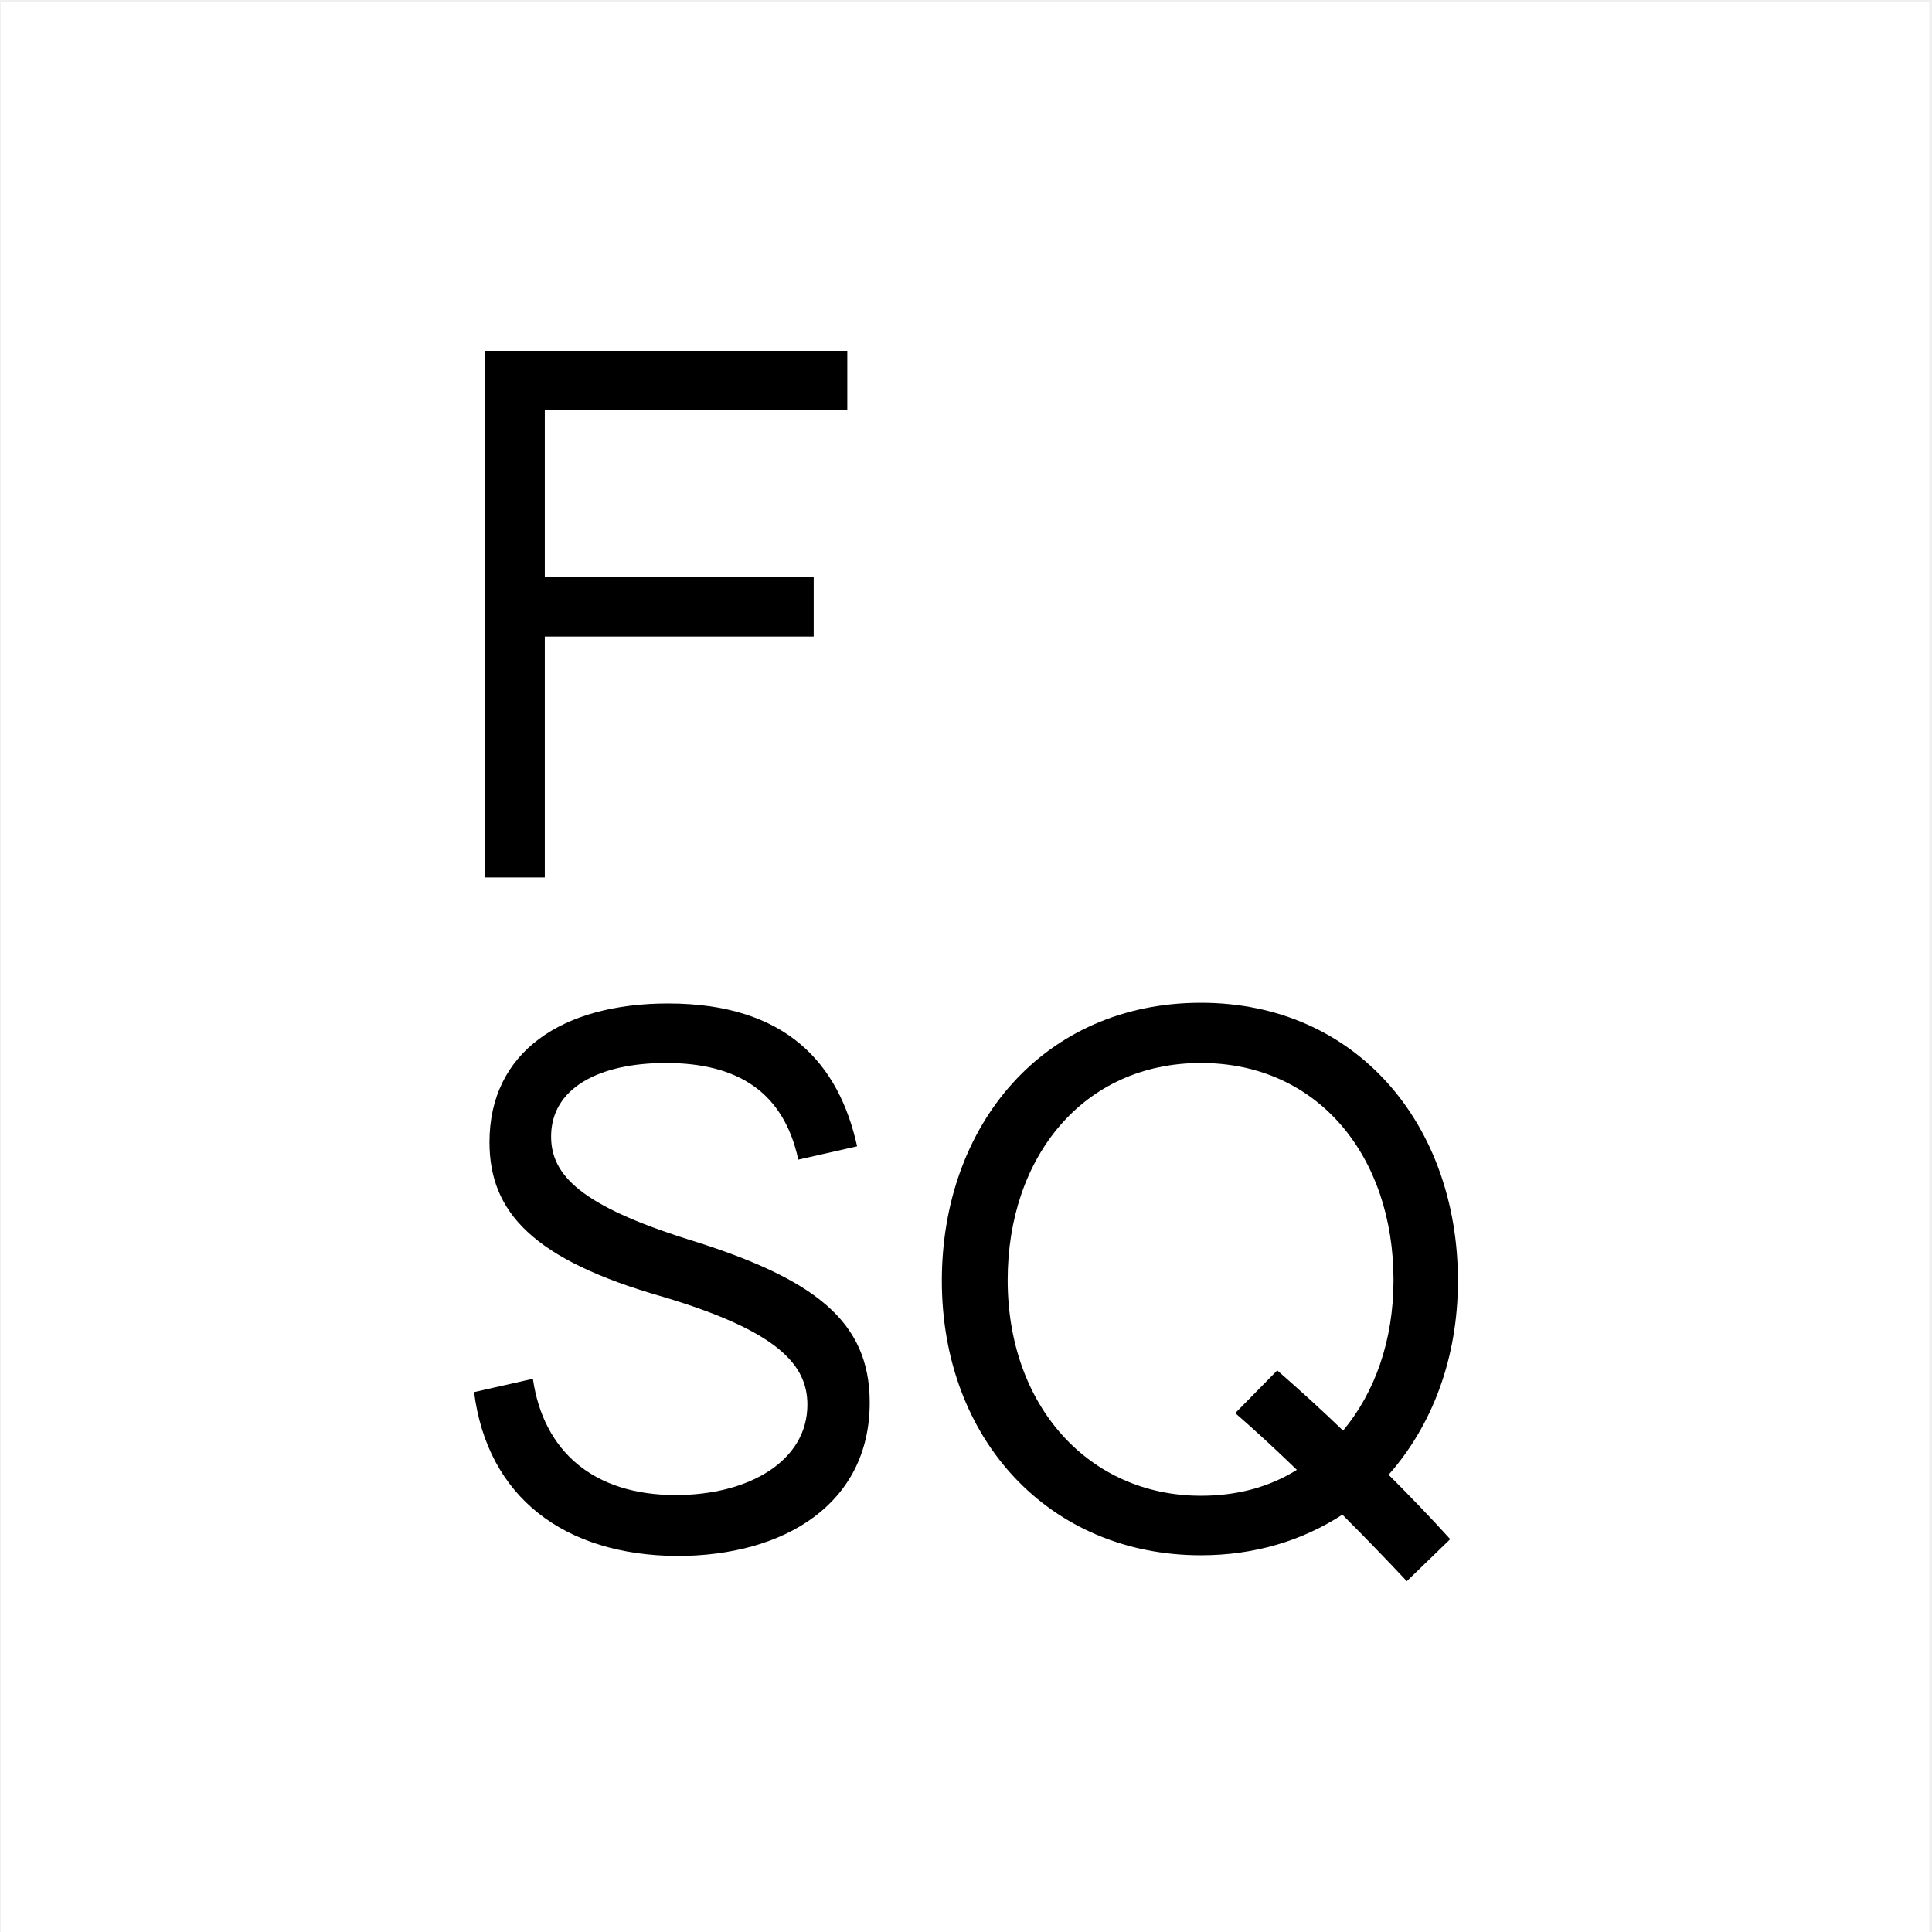
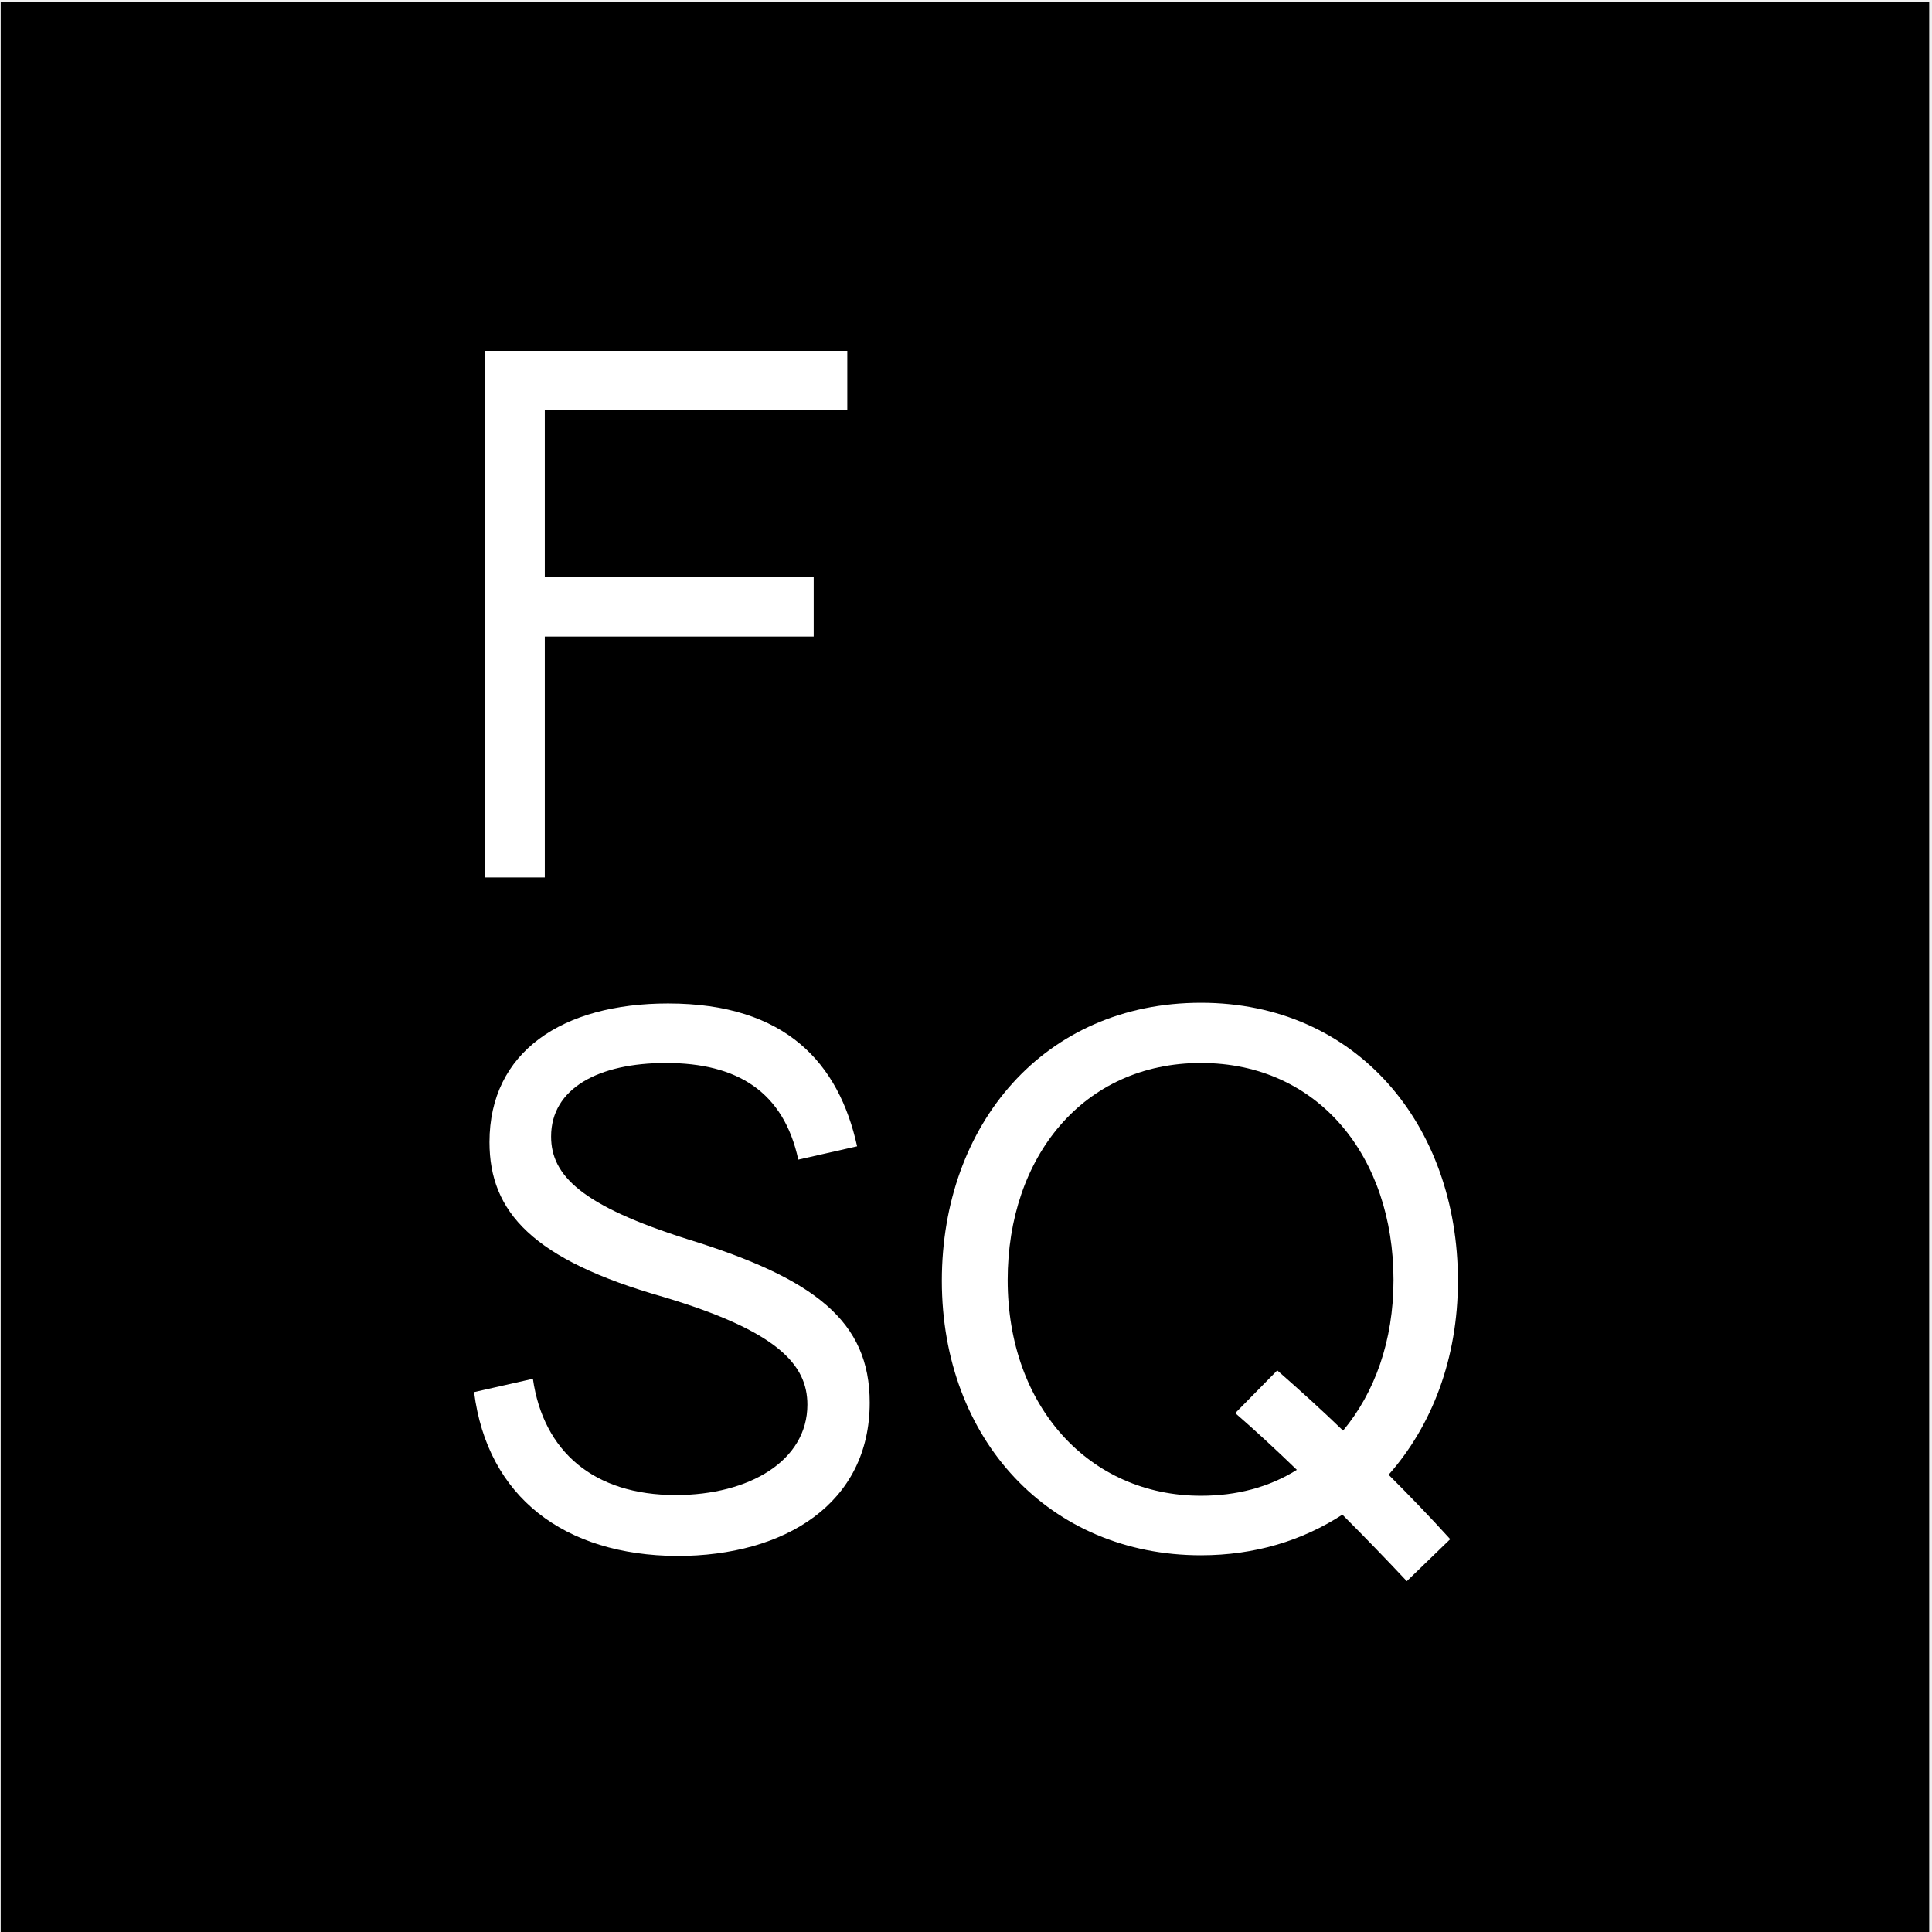
<svg xmlns="http://www.w3.org/2000/svg" width="32" height="32" x="0px" y="0px" viewBox="0 0 275.9 275.9" style="enable-background:new 0 0 275.9 275.9;">
  <style type="text/css">
- 	.st0{fill:#FFFFFF;}
- 	.st1{enable-background:new    ;}
+ 	.st0{enable-background:new    ;}
+ 	.st1{fill:#FFFFFF;}
</style>
-   <rect x="0.1" y="0.3" class="st0" width="275.4" height="275.6" />
-   <g class="st1">
-     <path d="M69.2,50.1H121v8.5H77.8v23.8h38.4v8.5H77.8v34.4h-8.6C69.2,125.2,69.2,50.1,69.2,50.1z" />
-     <path d="M67.7,198.8l8.4-1.9c1.5,10.4,8.7,16.6,20.4,16.6c10.5,0,18.8-4.9,18.8-12.9c0-5.7-4.2-10.5-20.6-15.4   c-18.6-5.3-24.8-12.1-24.8-22.1c0-12.9,10.4-19.8,25.5-19.8c16.9,0,24.4,8.6,27,20.4l-8.4,1.9c-2.1-9.7-8.7-13.8-18.9-13.8   c-9.6,0-16.4,3.6-16.4,10.5c0,5.6,4.4,9.9,19.6,14.7c18.1,5.6,25.9,11.7,25.9,23.3c0,14.4-12.1,21.9-27.5,21.9   C80.6,222.1,69.6,213.8,67.7,198.8z" />
-     <path d="M134.5,182.9c0-22.3,14.6-39.7,37-39.7c22.3,0,36.7,17.5,36.7,39.7c0,11.1-3.7,20.7-9.9,27.7c3,3,5.9,6,8.8,9.2l-6.2,6   c-3-3.2-6.1-6.4-9.2-9.5c-5.7,3.7-12.5,5.8-20.2,5.8C149.9,222.1,134.5,205.6,134.5,182.9z M185.2,209.9c-2.9-2.8-5.8-5.5-8.8-8.1   l6-6.1c3.2,2.8,6.4,5.7,9.4,8.6c4.5-5.4,7.2-12.8,7.2-21.5c0-17.6-10.7-31-27.5-31s-27.6,13.4-27.6,31c0,18.1,11.7,30.8,27.6,30.8   C176.6,213.6,181.2,212.4,185.2,209.9z" />
+   <rect x="0.1" y="0.3" width="275.4" height="275.6" />
+   <g class="st0">
+     <path class="st1" d="M69.2,50.1H121v8.5H77.8v23.8h38.4v8.5H77.8v34.4h-8.6C69.2,125.2,69.2,50.1,69.2,50.1z" />
+     <path class="st1" d="M67.7,198.8l8.4-1.9c1.5,10.4,8.7,16.6,20.4,16.6c10.5,0,18.8-4.9,18.8-12.9c0-5.7-4.2-10.5-20.6-15.4   c-18.6-5.3-24.8-12.1-24.8-22.1c0-12.9,10.4-19.8,25.5-19.8c16.9,0,24.4,8.6,27,20.4l-8.4,1.9c-2.1-9.7-8.7-13.8-18.9-13.8   c-9.6,0-16.4,3.6-16.4,10.5c0,5.6,4.4,9.9,19.6,14.7c18.1,5.6,25.9,11.7,25.9,23.3c0,14.4-12.1,21.9-27.5,21.9   C80.6,222.1,69.6,213.8,67.7,198.8z" />
+     <path class="st1" d="M134.5,182.9c0-22.3,14.6-39.7,37-39.7c22.3,0,36.7,17.5,36.7,39.7c0,11.1-3.7,20.7-9.9,27.7   c3,3,5.9,6,8.8,9.2l-6.2,6c-3-3.2-6.1-6.4-9.2-9.5c-5.7,3.7-12.5,5.8-20.2,5.8C149.9,222.1,134.5,205.6,134.5,182.9z M185.2,209.9   c-2.9-2.8-5.8-5.5-8.8-8.1l6-6.1c3.2,2.8,6.4,5.7,9.4,8.6c4.5-5.4,7.2-12.8,7.2-21.5c0-17.6-10.7-31-27.5-31s-27.6,13.4-27.6,31   c0,18.1,11.7,30.8,27.6,30.8C176.6,213.6,181.2,212.4,185.2,209.9z" />
  </g>
</svg>
